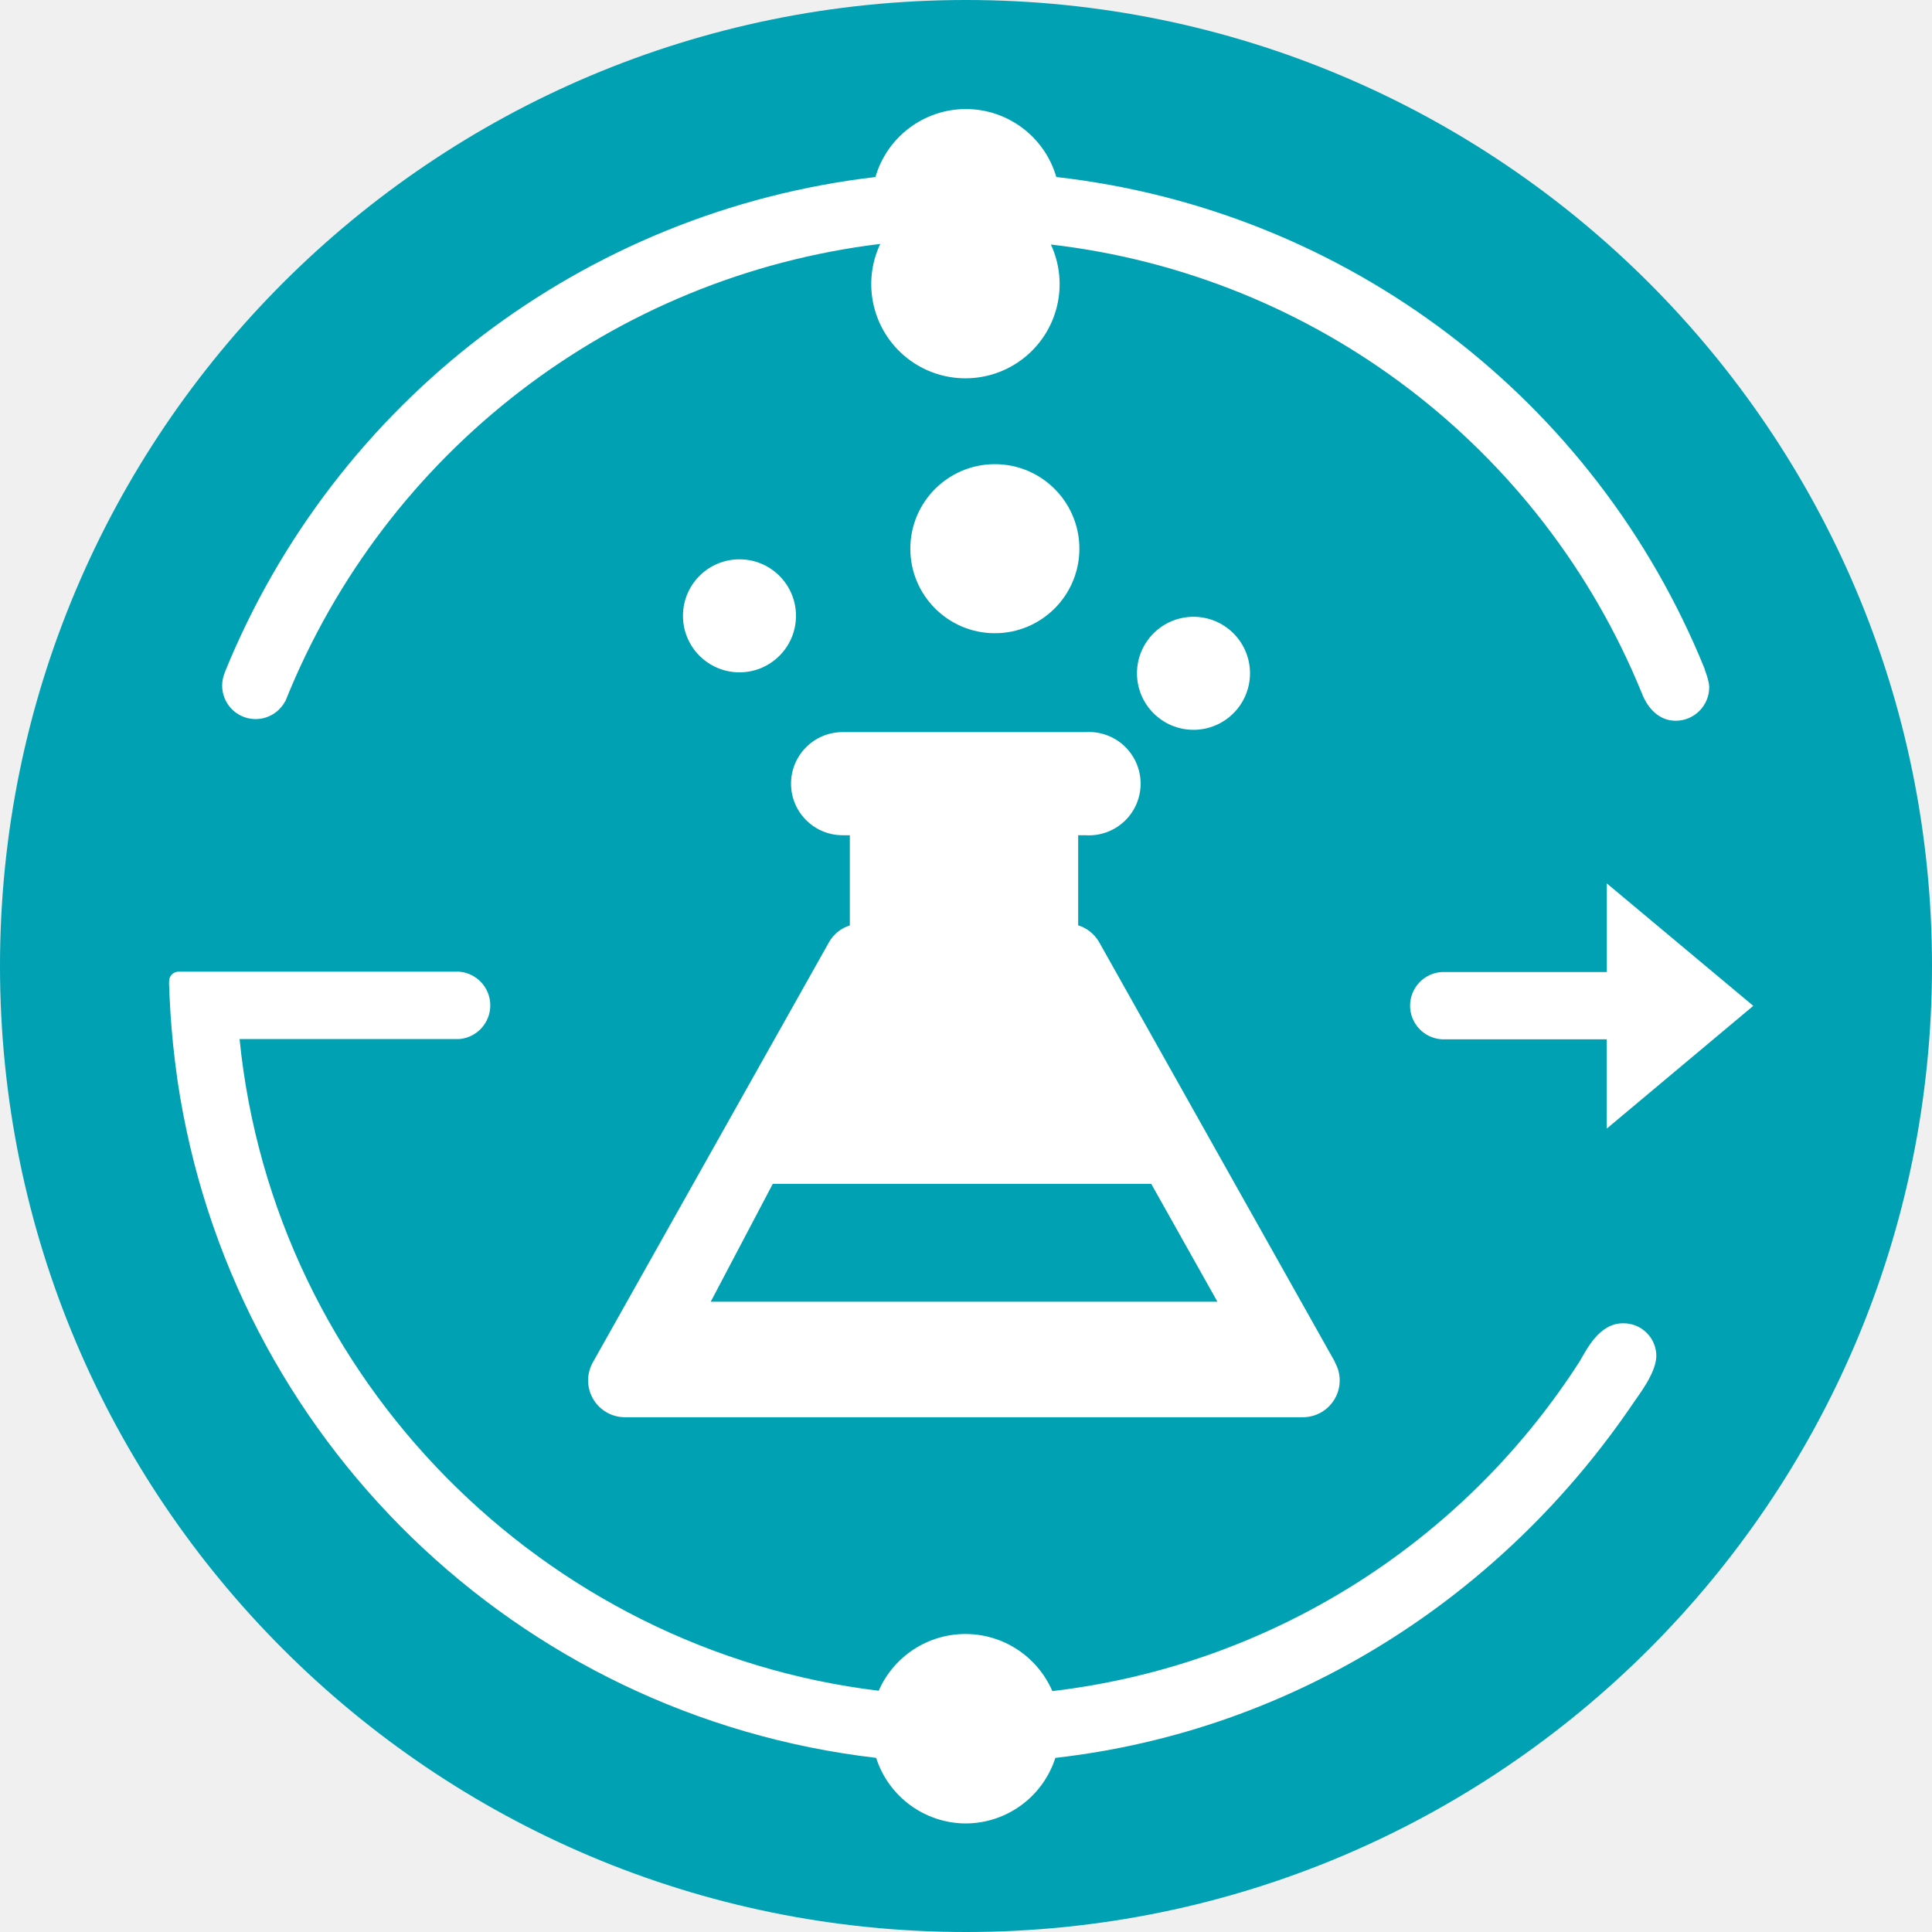
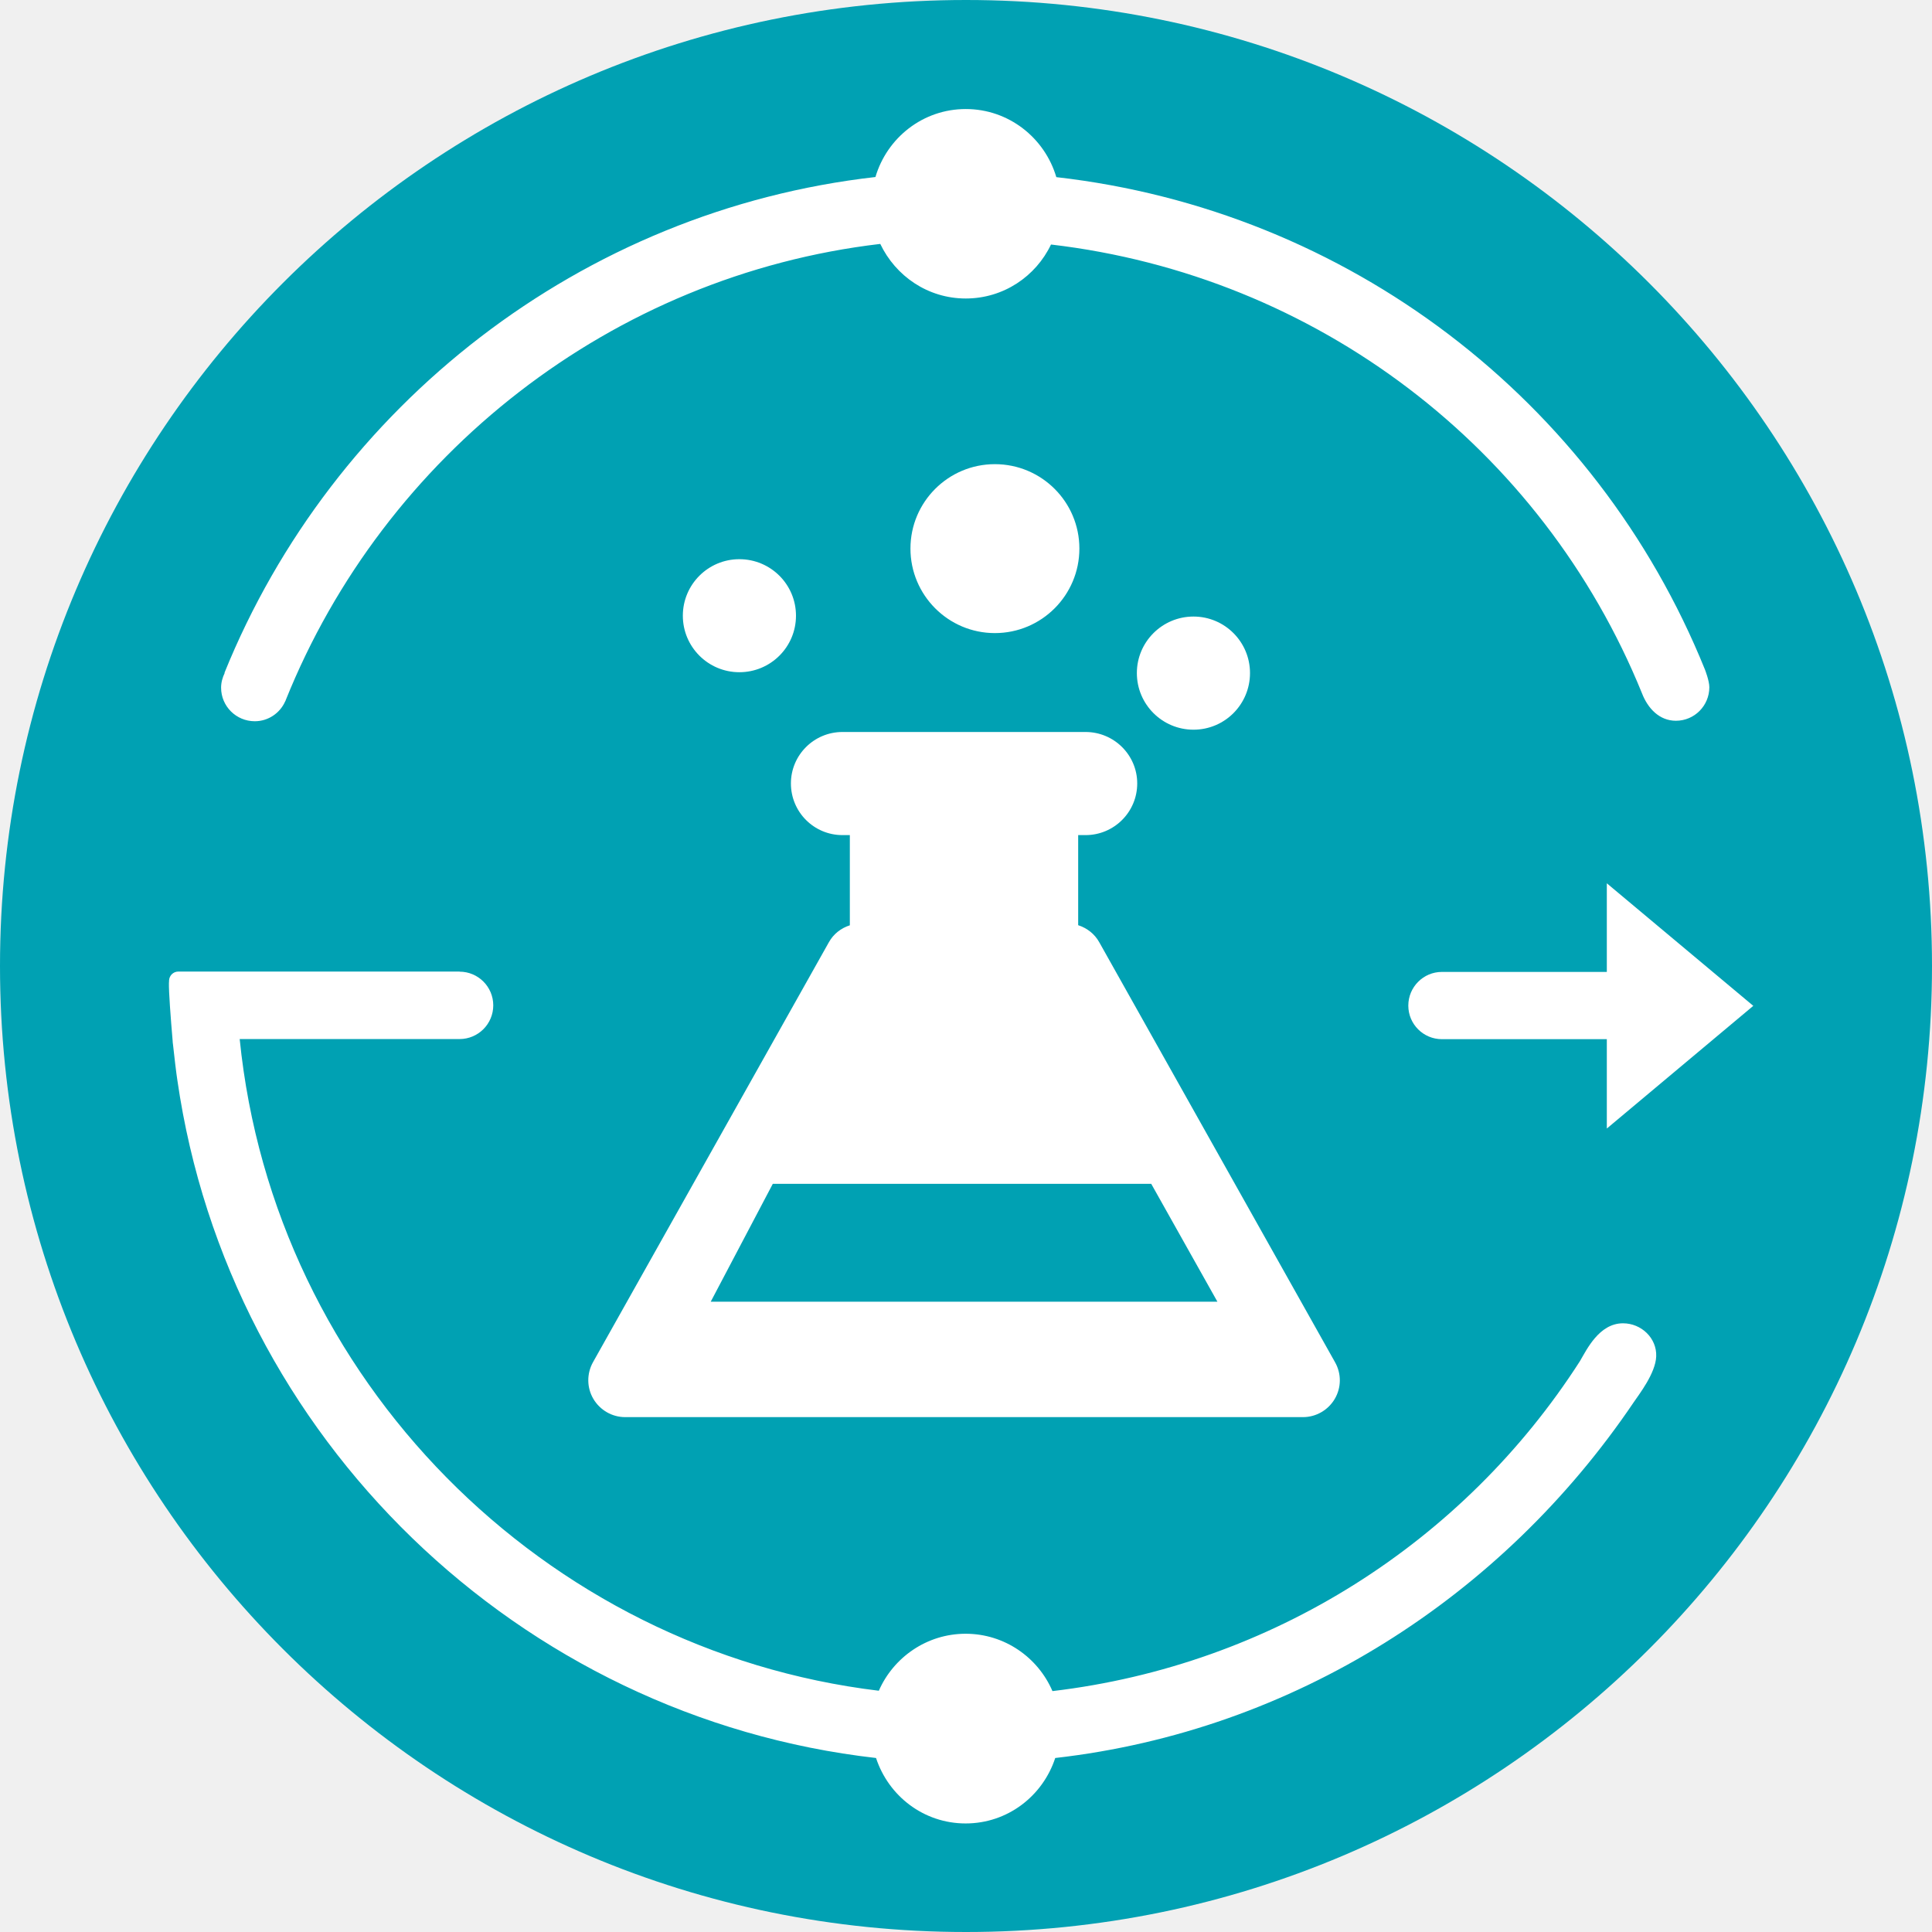
<svg xmlns="http://www.w3.org/2000/svg" viewBox="0 0 16 16">
-   <path class="ti-tdp-colored-bg" fill="#00A1B3" d="M16 8A8 8 0 1 1 0 8a8 8 0 0 1 16 0" />
+   <path class="ti-tdp-colored-bg" fill="#00A1B3" d="M16,8 C16,12.418 12.418,16 8,16 C3.582,16 -0,12.418 -0,8 C-0,3.582 3.582,0 8,0 C12.418,0 16,3.582 16,8" />
  <g class="ti-tdp-positive-logo" fill="#FFF">
-     <path d="M5.886 10.78l.514-.976h3.134l.548.976H5.886zm5.17.5L9.104 7.805a.305.305 0 0 0-.175-.142v-.746h.06a.428.428 0 1 0 0-.854H6.978a.427.427 0 1 0 0 .854h.06v.747a.3.3 0 0 0-.173.14L4.91 11.282a.305.305 0 0 0 .266.455h5.614a.306.306 0 0 0 .263-.151.303.303 0 0 0 .002-.304zM8.939 4.544a.7.7 0 1 1-1.4 0 .7.7 0 0 1 1.4 0m1.413 1.031a.468.468 0 1 1-.936.002.468.468 0 0 1 .936-.002M6.592 5.1a.468.468 0 1 1-.936 0 .468.468 0 0 1 .936 0m7.928 3.23l-1.213-1.014v.734H11.94a.279.279 0 0 0 0 .557h1.366v.74L14.52 8.33z" />
-     <path d="M14.12 5.546a6.592 6.592 0 0 0-5.372-4.08.781.781 0 0 0-.75-.563.781.781 0 0 0-.748.563 6.649 6.649 0 0 0-5.39 4.106h.001a.277.277 0 0 0 .5.237l.002-.001A6.1 6.1 0 0 1 7.29 2.02a.78.78 0 1 0 1.413.005 6.034 6.034 0 0 1 4.894 3.716c.048.125.143.228.28.228a.278.278 0 0 0 .278-.278c0-.053-.037-.145-.037-.145m-.678 5.413c-.198 0-.301.22-.357.314a6.03 6.03 0 0 1-4.368 2.732.784.784 0 0 0-1.438-.003c-2.771-.335-5.01-2.574-5.293-5.397h1.82a.28.28 0 0 0 0-.558H1.478a.077.077 0 0 0-.077.073l-.001.02a7.119 7.119 0 0 0 .032.496v.002a8.574 8.574 0 0 0 .038.31 6.625 6.625 0 0 0 5.786 5.61.782.782 0 0 0 .742.543.782.782 0 0 0 .742-.543c1.978-.224 3.702-1.335 4.79-2.944.043-.064.182-.24.187-.38a.271.271 0 0 0-.275-.275" />
+     <path d="M5.886 10.78L6.4 9.804 9.534 9.804 10.082 10.78 5.886 10.78zM11.056 11.281L9.104 7.804C9.066 7.735 9.003 7.686 8.929 7.662L8.929 6.916 8.99 6.916C9.226 6.916 9.418 6.725 9.418 6.488 9.418 6.253 9.226 6.062 8.99 6.062L6.977 6.062C6.741 6.062 6.55 6.253 6.55 6.488 6.55 6.725 6.741 6.916 6.977 6.916L7.038 6.916 7.038 7.663C6.965 7.686 6.902 7.735 6.864 7.804L4.911 11.281C4.858 11.376 4.859 11.492 4.914 11.585 4.969 11.678 5.069 11.736 5.177 11.736L10.791 11.736C10.899 11.736 10.999 11.678 11.054 11.585 11.109 11.491 11.11 11.376 11.056 11.281zM8.939 4.543C8.939 4.929 8.626 5.243 8.239 5.243 7.853 5.243 7.54 4.929 7.54 4.543 7.54 4.157 7.853 3.844 8.239 3.844 8.626 3.844 8.939 4.157 8.939 4.543M10.352 5.574C10.352 5.833 10.143 6.043 9.884 6.043 9.625 6.043 9.415 5.833 9.415 5.574 9.415 5.316 9.625 5.106 9.884 5.106 10.143 5.106 10.352 5.316 10.352 5.574M6.592 5.099C6.592 5.358 6.382 5.567 6.123 5.567 5.865 5.567 5.655 5.358 5.655 5.099 5.655 4.84 5.865 4.631 6.123 4.631 6.382 4.631 6.592 4.84 6.592 5.099M14.52 8.33L13.307 7.315 13.307 8.049 11.943 8.049 11.941 8.049C11.788 8.049 11.663 8.174 11.663 8.328 11.663 8.482 11.788 8.606 11.941 8.606L11.943 8.606 13.307 8.606 13.307 9.346 14.52 8.33z" />
+     <path d="M14.12 5.546C13.216 3.309 11.159 1.741 8.748 1.467 8.652 1.142 8.354.903 7.998.903 7.643.903 7.346 1.141 7.25 1.466 4.816 1.742 2.756 3.357 1.859 5.572L1.861 5.573C1.843 5.61 1.831 5.651 1.831 5.695 1.831 5.849 1.956 5.973 2.11 5.973 2.221 5.973 2.318 5.906 2.361 5.81L2.362 5.808C2.365 5.805 2.365 5.802 2.366 5.799 3.182 3.767 5.066 2.281 7.29 2.02 7.417 2.286 7.684 2.472 7.998 2.472 8.31 2.472 8.578 2.289 8.704 2.025 10.899 2.282 12.771 3.706 13.598 5.741 13.646 5.866 13.742 5.969 13.879 5.969 14.033 5.969 14.156 5.844 14.156 5.691 14.156 5.638 14.12 5.546 14.12 5.546M13.441 10.959C13.243 10.959 13.14 11.178 13.084 11.273 12.122 12.771 10.531 13.79 8.716 14.005 8.596 13.726 8.319 13.53 7.997 13.53 7.675 13.53 7.399 13.726 7.278 14.002 4.507 13.668 2.269 11.428 1.985 8.605L3.805 8.605 3.806 8.605C3.96 8.605 4.085 8.48 4.085 8.326 4.085 8.172 3.96 8.047 3.806 8.047L3.806 8.046 1.477 8.046C1.435 8.046 1.402 8.079 1.4 8.12 1.4 8.127 1.4 8.133 1.399 8.14 1.397 8.209 1.413 8.424 1.43 8.623 1.43 8.627 1.43 8.632 1.431 8.636L1.431 8.637C1.432 8.643 1.432 8.649 1.433 8.653 1.442 8.739 1.461 8.898 1.469 8.947 1.898 11.911 4.3 14.223 7.255 14.559 7.358 14.873 7.649 15.101 7.997 15.101 8.345 15.101 8.636 14.873 8.739 14.559 10.717 14.334 12.441 13.223 13.529 11.614 13.572 11.55 13.711 11.373 13.716 11.233 13.722 11.082 13.593 10.959 13.441 10.959" />
  </g>
</svg>
